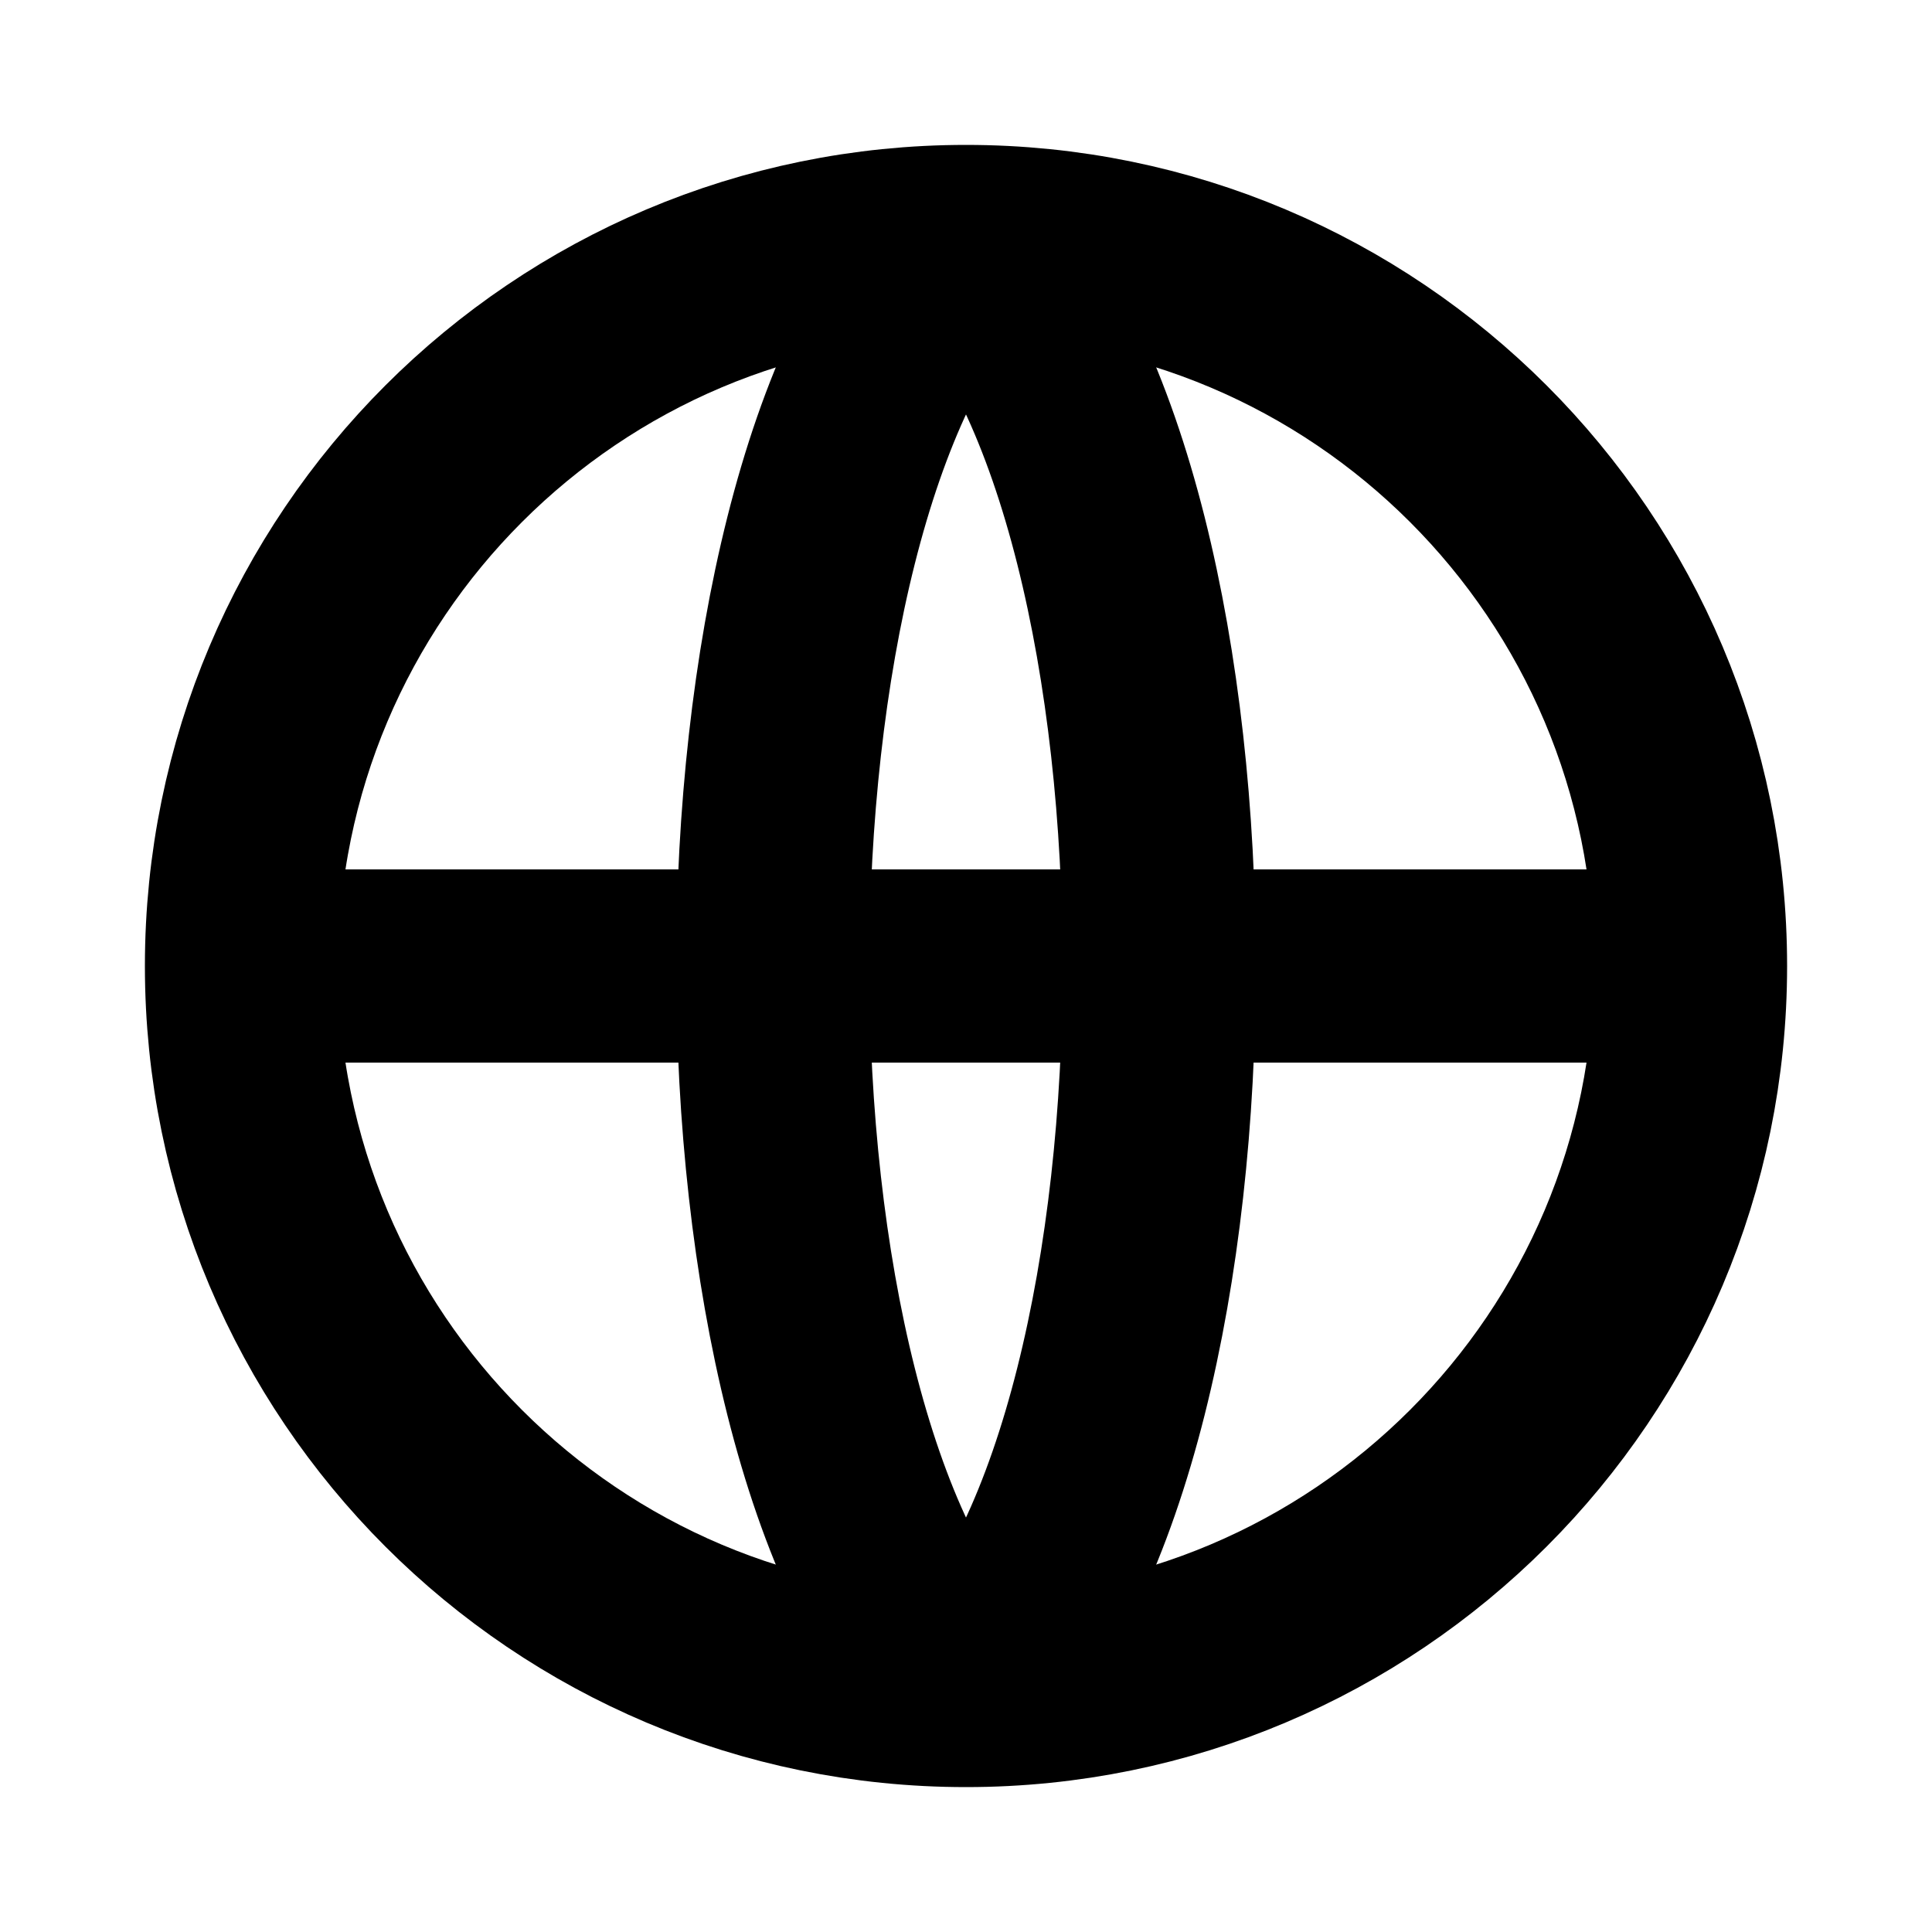
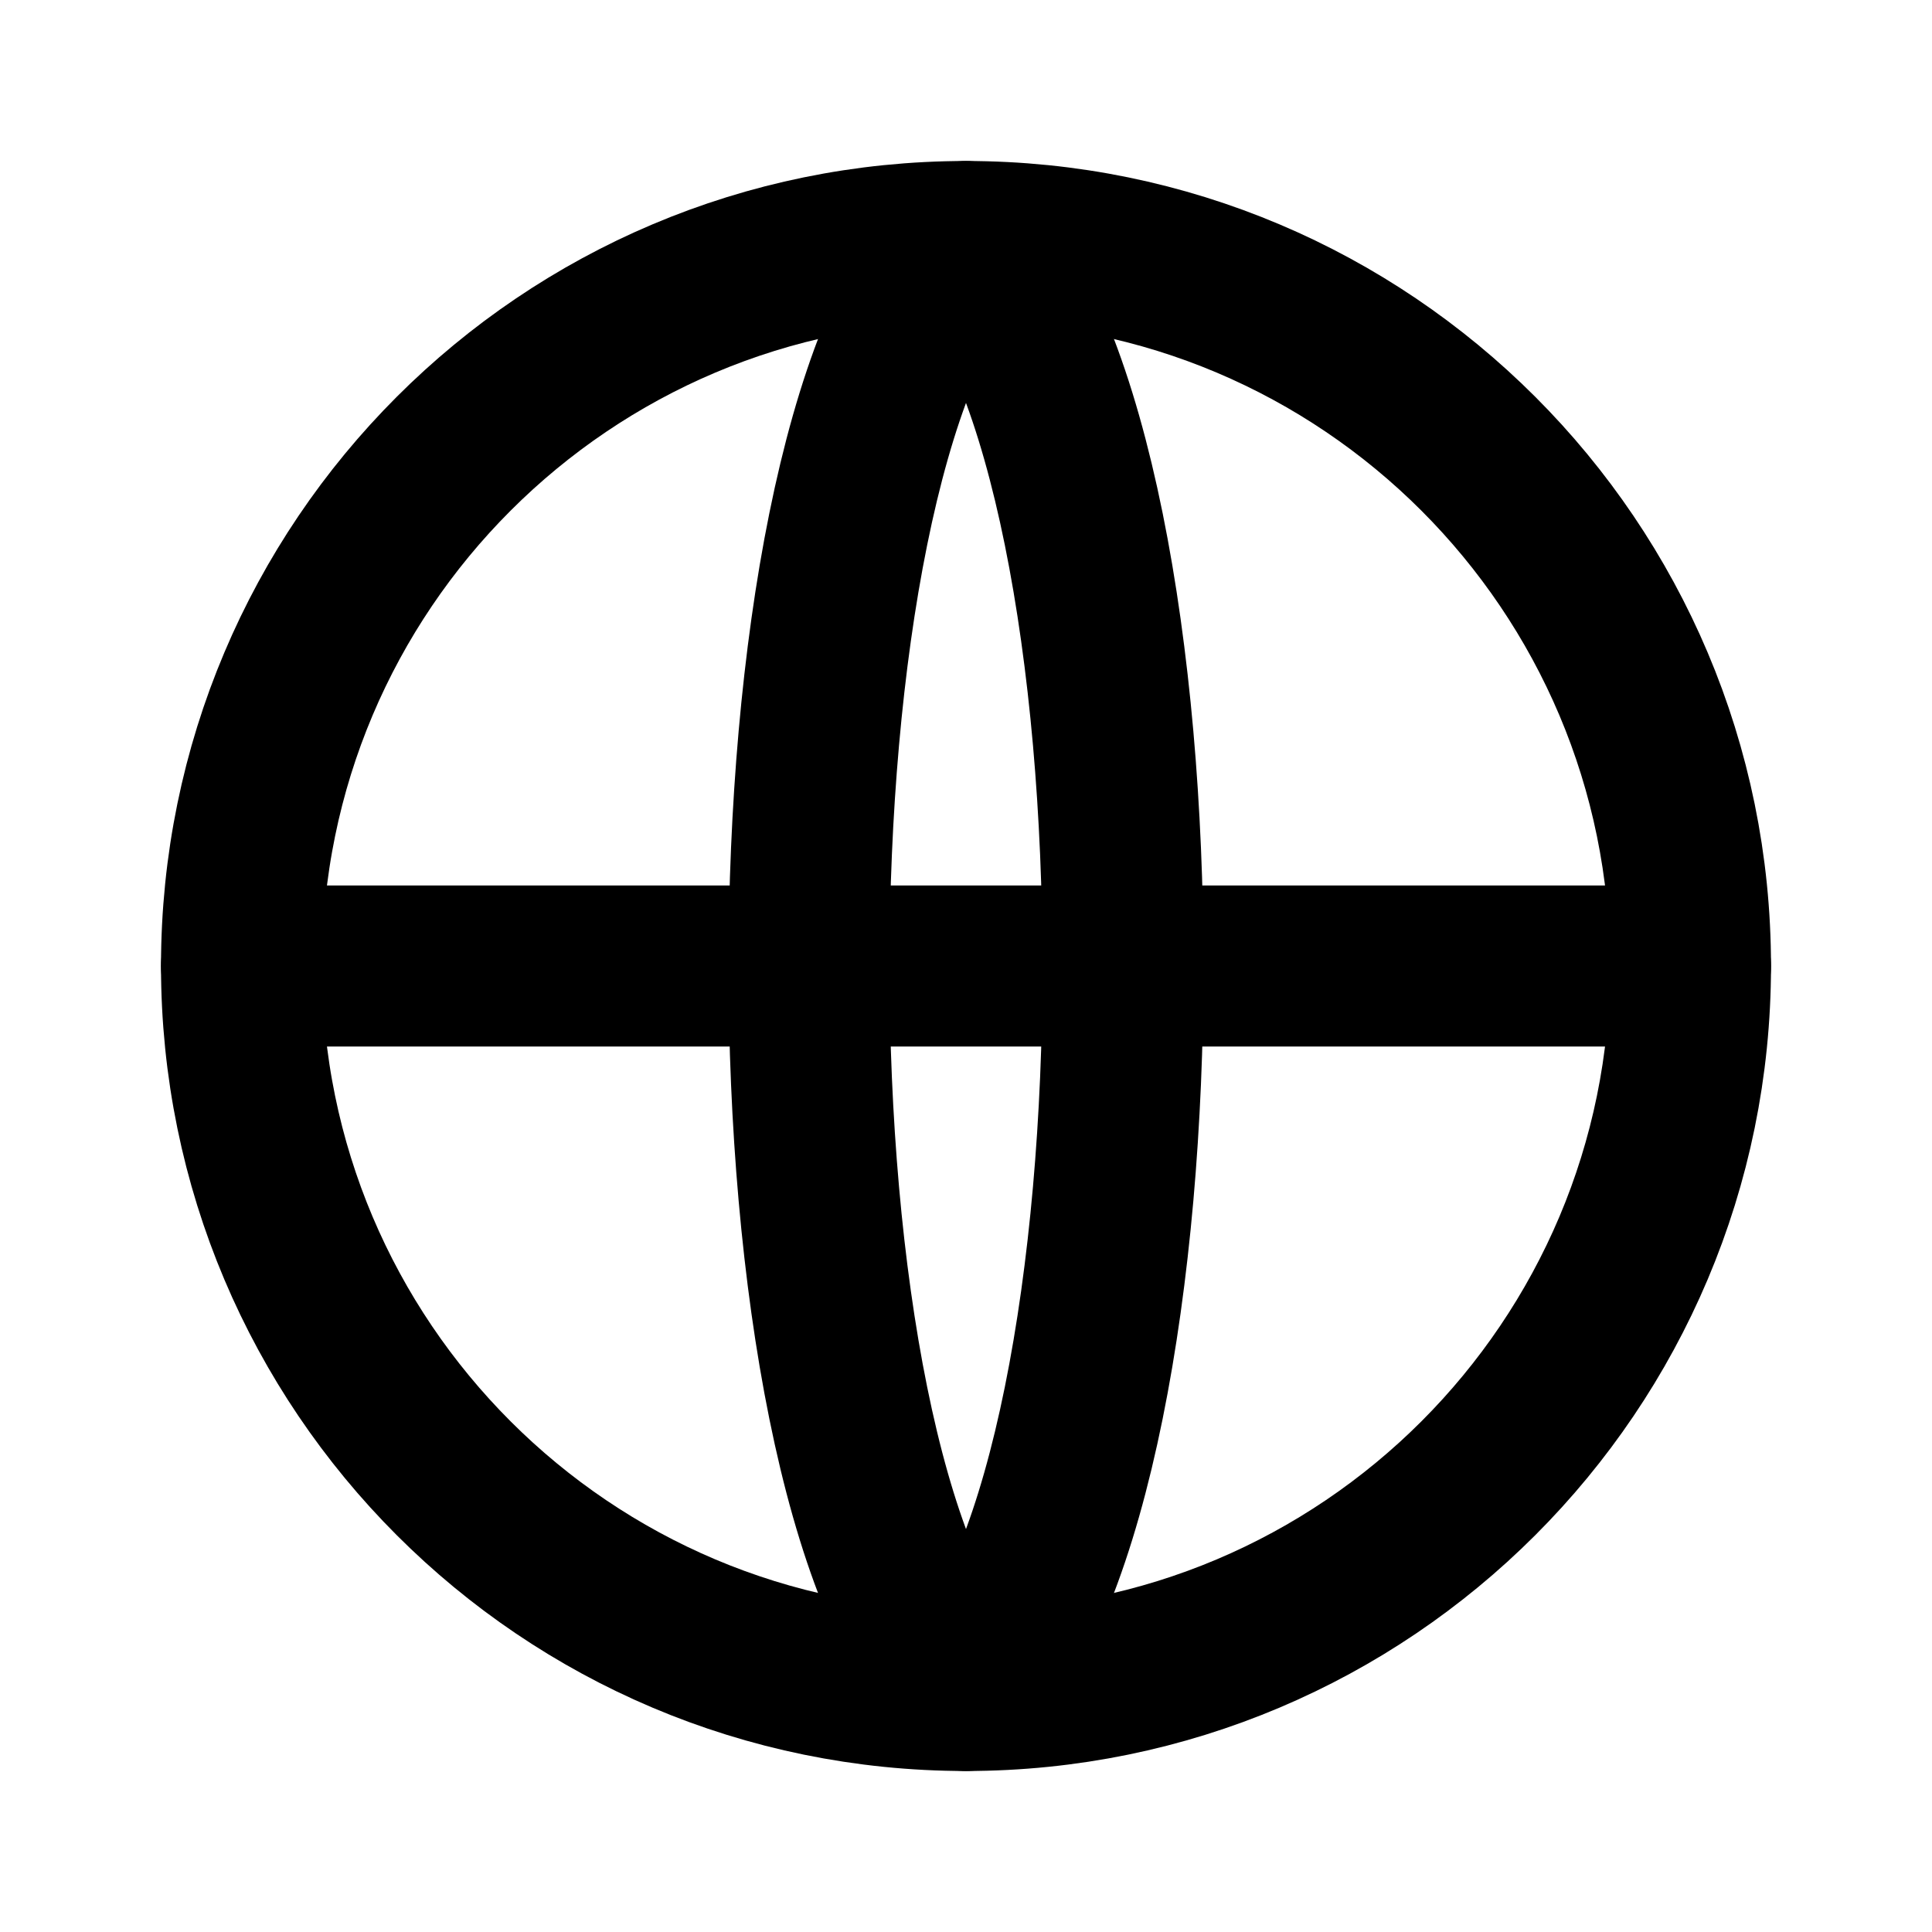
- <svg xmlns="http://www.w3.org/2000/svg" viewBox="0 0 24 24">
-   <g fill="none" stroke="black" stroke-width="2.4">
-     <circle cx="12" cy="12" r="9" />
-     <path d="M3 12h18M12 3c3.2 3.2 3.2 14.8 0 18M12 3c-3.2 3.2-3.2 14.8 0 18" />
-   </g>
+ <svg xmlns="http://www.w3.org/2000/svg" viewBox="0 0 24 24" fill="none" stroke="black" stroke-width="2" stroke-linecap="round" stroke-linejoin="round">
+   <circle cx="12" cy="12" r="9" />
+   <path d="M3 12h18M12 3c2.6 2.7 2.6 15.3 0 18M12 3c-2.6 2.7-2.6 15.3 0 18" />
</svg>
